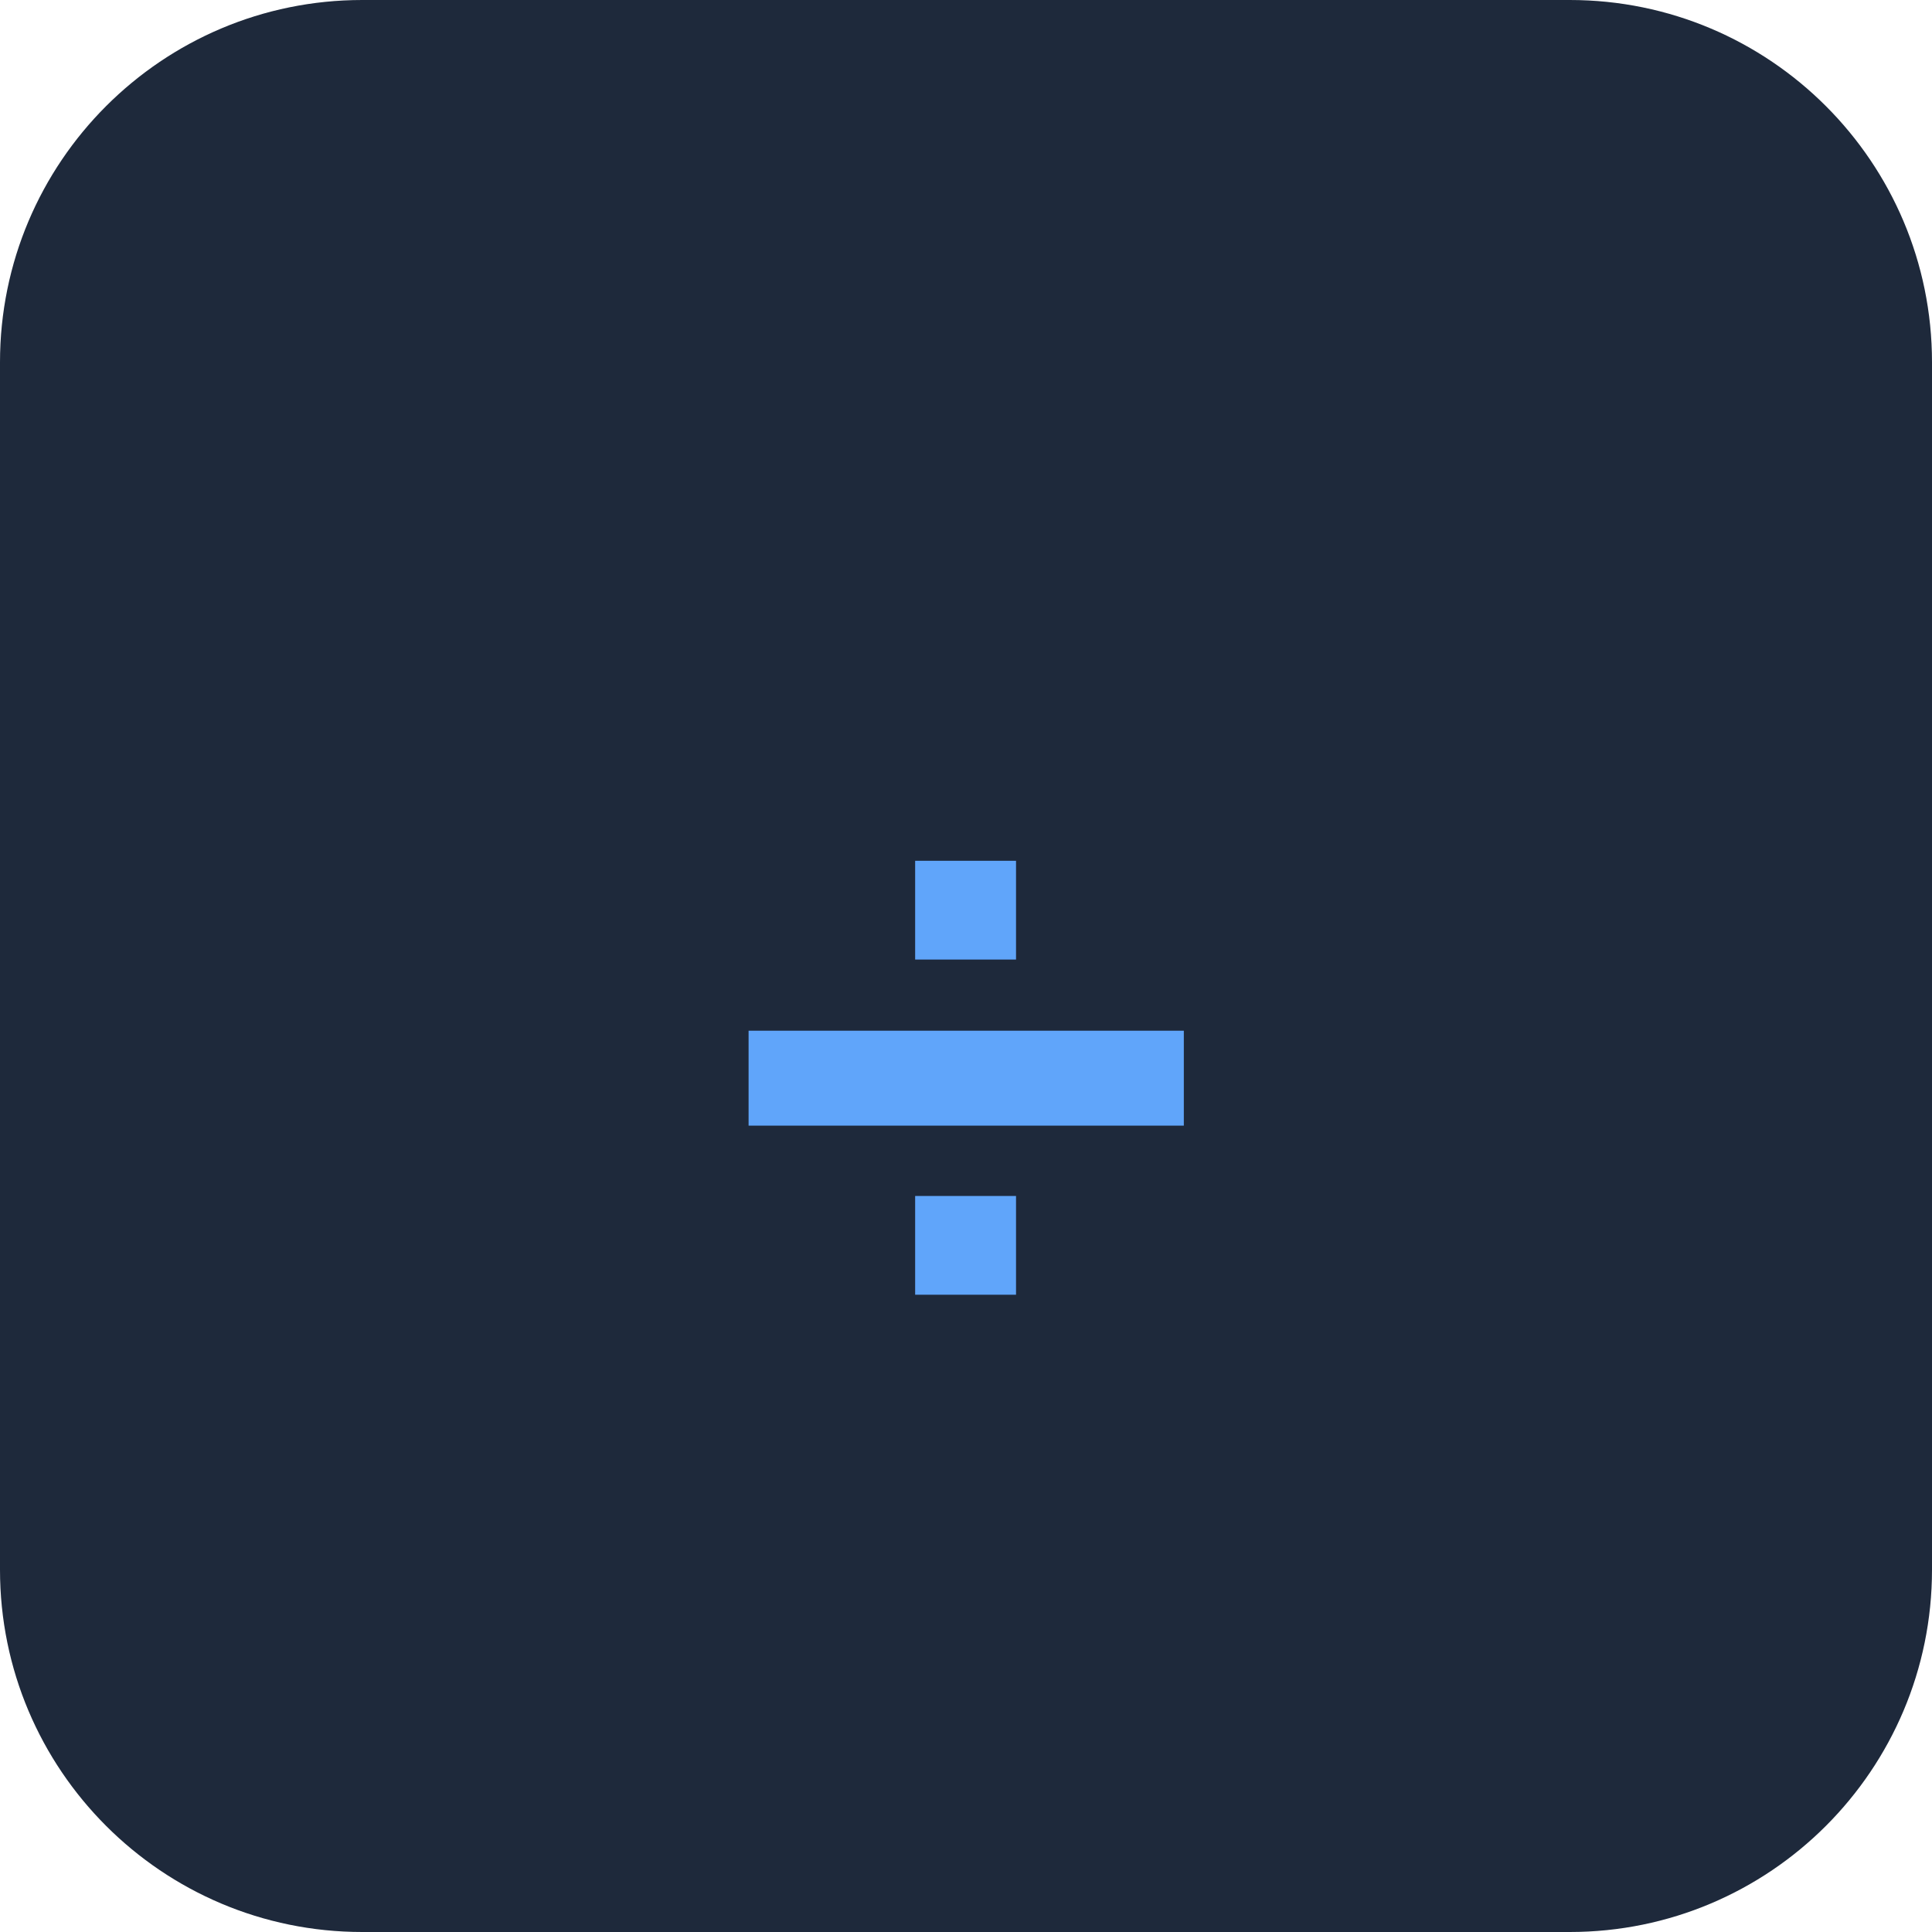
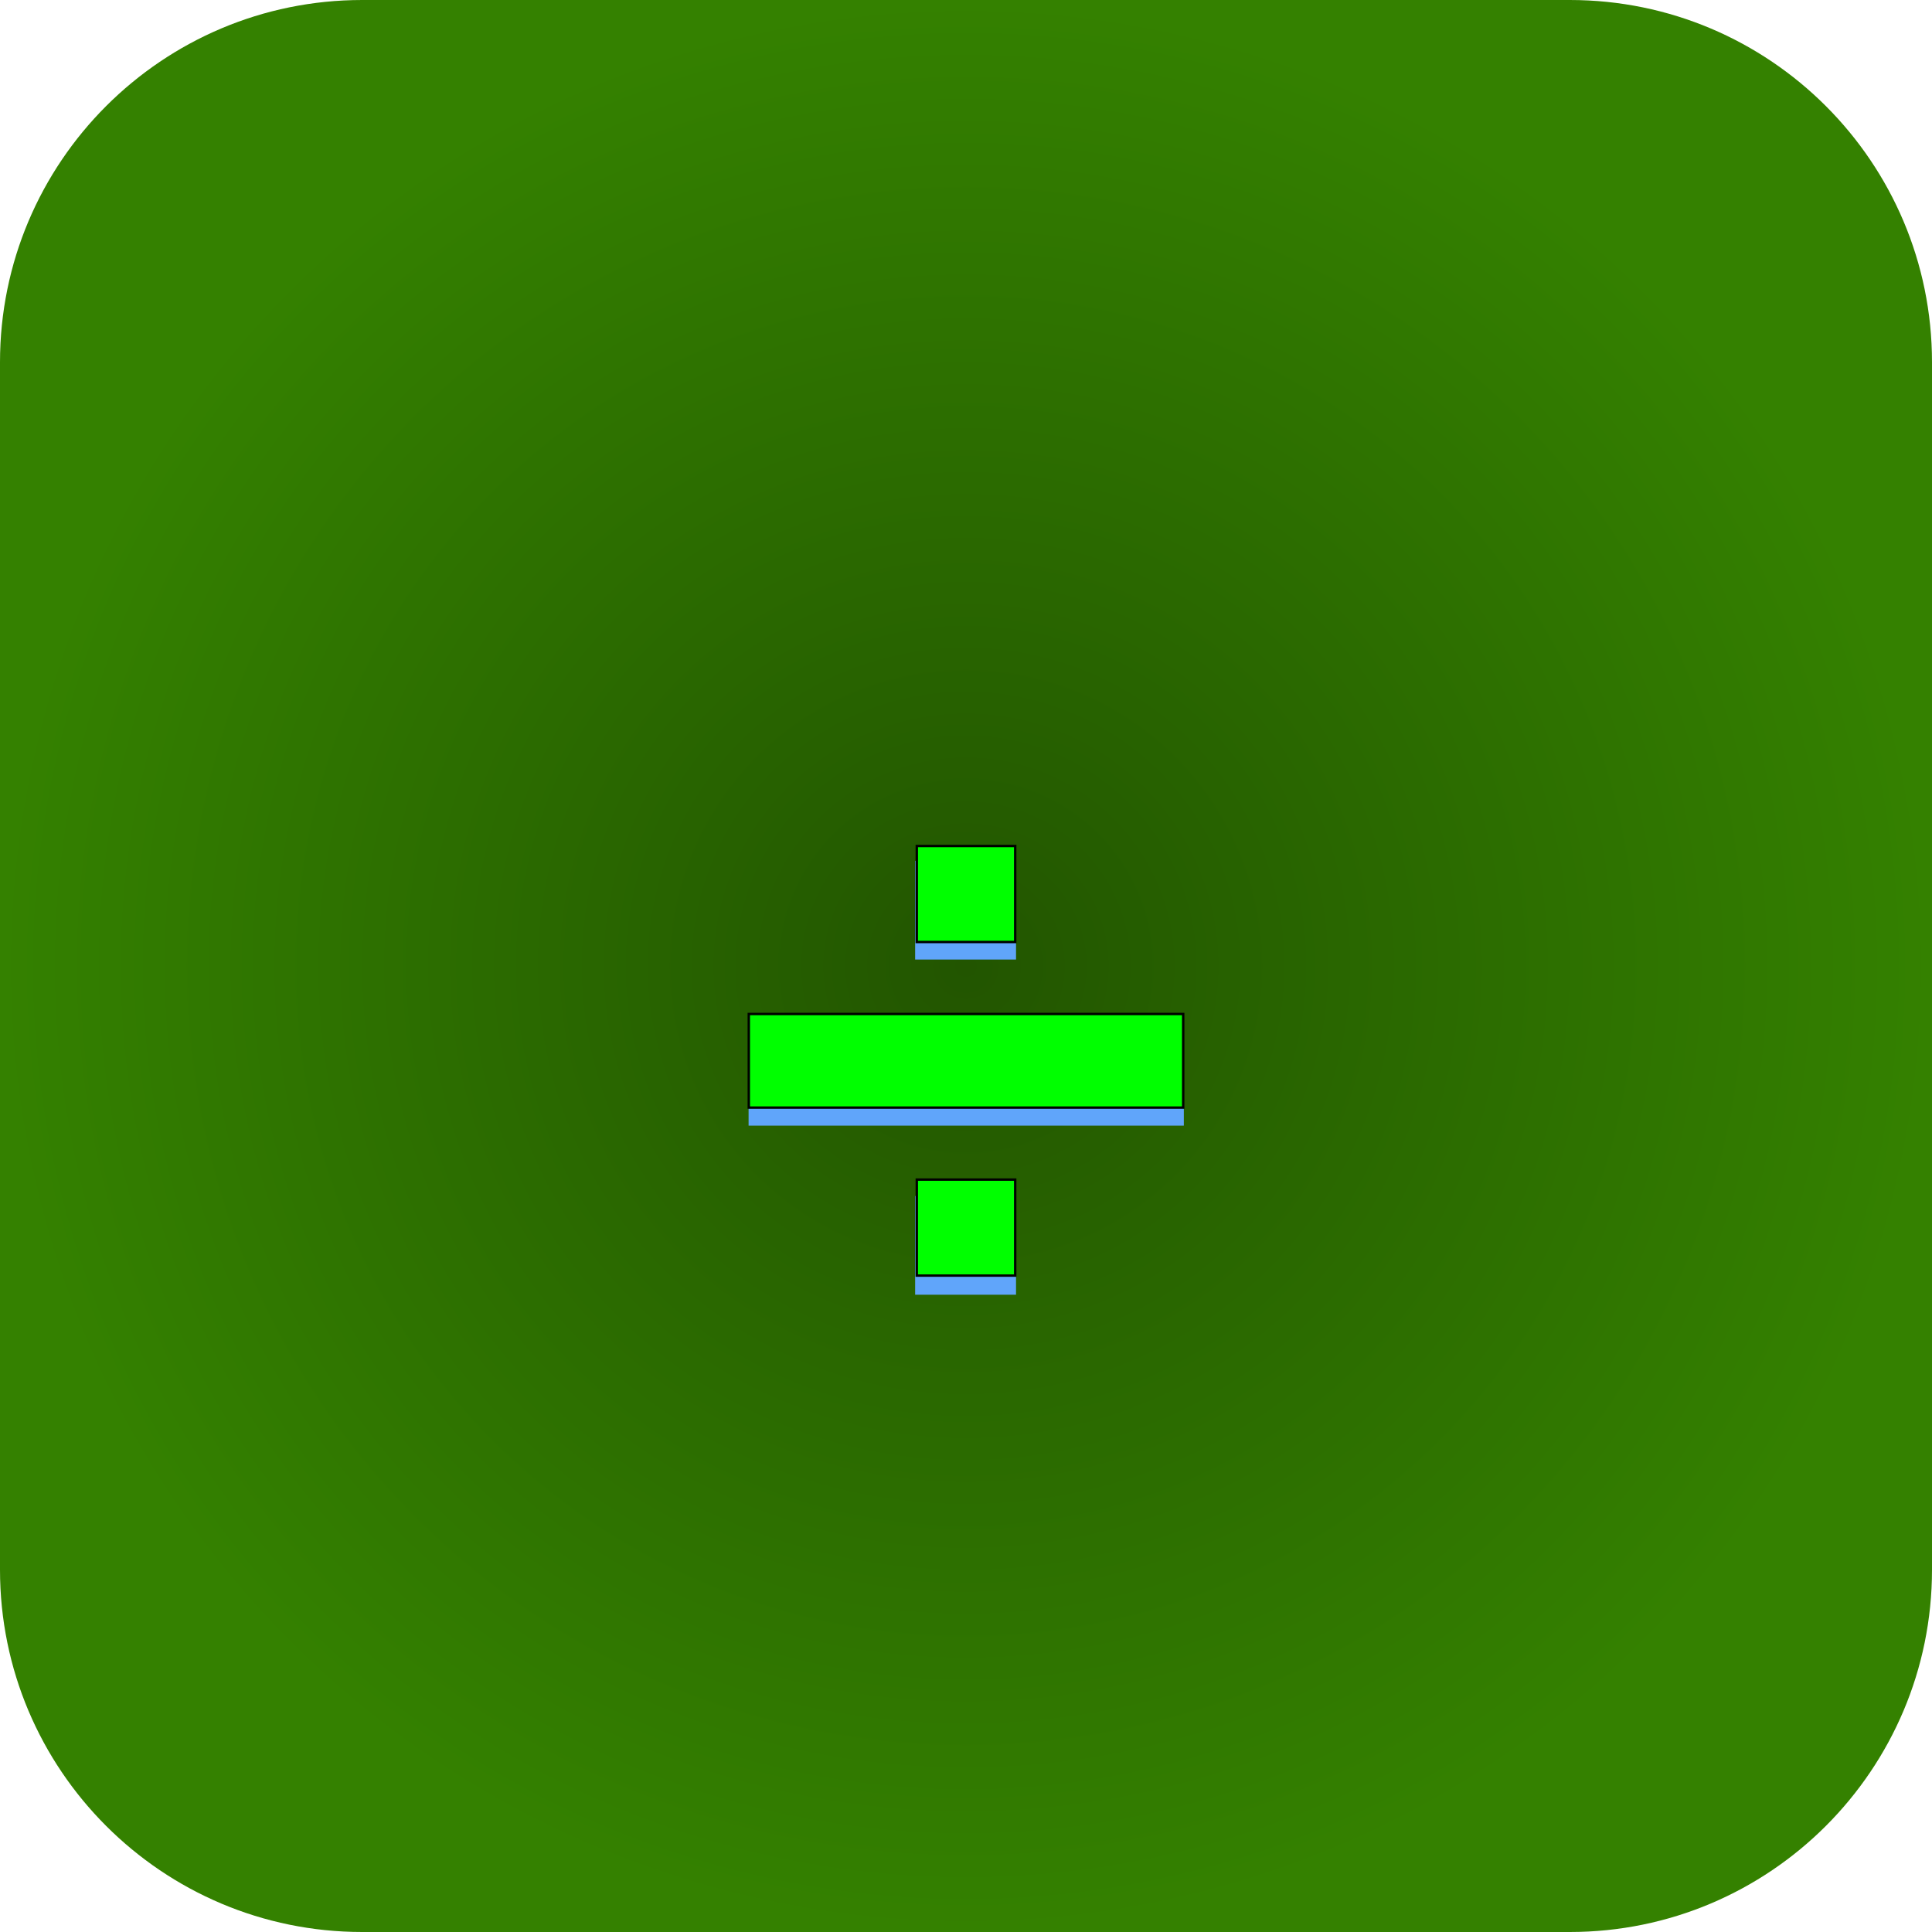
- <svg xmlns="http://www.w3.org/2000/svg" viewBox="0 0 512 512">
-   <rect width="512" height="512" rx="96" fill="#1e293b" />
-   <text x="50%" y="58%" dominant-baseline="middle" text-anchor="middle" font-family="Arial, sans-serif" font-size="230" font-weight="700" fill="#60a5fa">÷</text>
+ <svg xmlns="http://www.w3.org/2000/svg" xmlns:xlink="http://www.w3.org/1999/xlink" viewBox="0 0 512 512" version="1.1" id="svg1">
+   <defs id="defs1">
+     <linearGradient id="linearGradient3">
+       <stop style="stop-color:#225500;stop-opacity:1;" offset="0" id="stop3" />
+       <stop style="stop-color:#348100;stop-opacity:1;" offset="1" id="stop4" />
+     </linearGradient>
+     <radialGradient xlink:href="#linearGradient3" id="radialGradient4" cx="256" cy="256" fx="256" fy="256" r="256" gradientUnits="userSpaceOnUse" />
+   </defs>
+   <rect width="512" height="512" rx="96" fill="#1e293b" id="rect1" style="fill:url(#radialGradient4)" />
+   <text x="50%" y="58%" dominant-baseline="middle" text-anchor="middle" font-family="Arial, sans-serif" font-size="230" font-weight="700" fill="#60a5fa" id="text1">÷</text>
+   <path style="fill:#00ff00;stroke:#000000;stroke-width:0.637" d="m 242.961,325.327 v -12.72 H 256 269.039 v 12.72 12.72 H 256 242.961 Z" id="path1" />
+   <path style="fill:#00ff00;stroke:#000000;stroke-width:0.637" d="M 198.44,281.123 V 268.721 H 256 313.56 v 12.402 12.402 H 256 198.44 Z" id="path2" />
+   <path style="fill:#00ff00;stroke:#000000;stroke-width:0.637" d="M 242.961,236.919 V 224.199 H 256 269.039 v 12.72 12.72 H 256 242.961 Z" id="path3" />
</svg>
